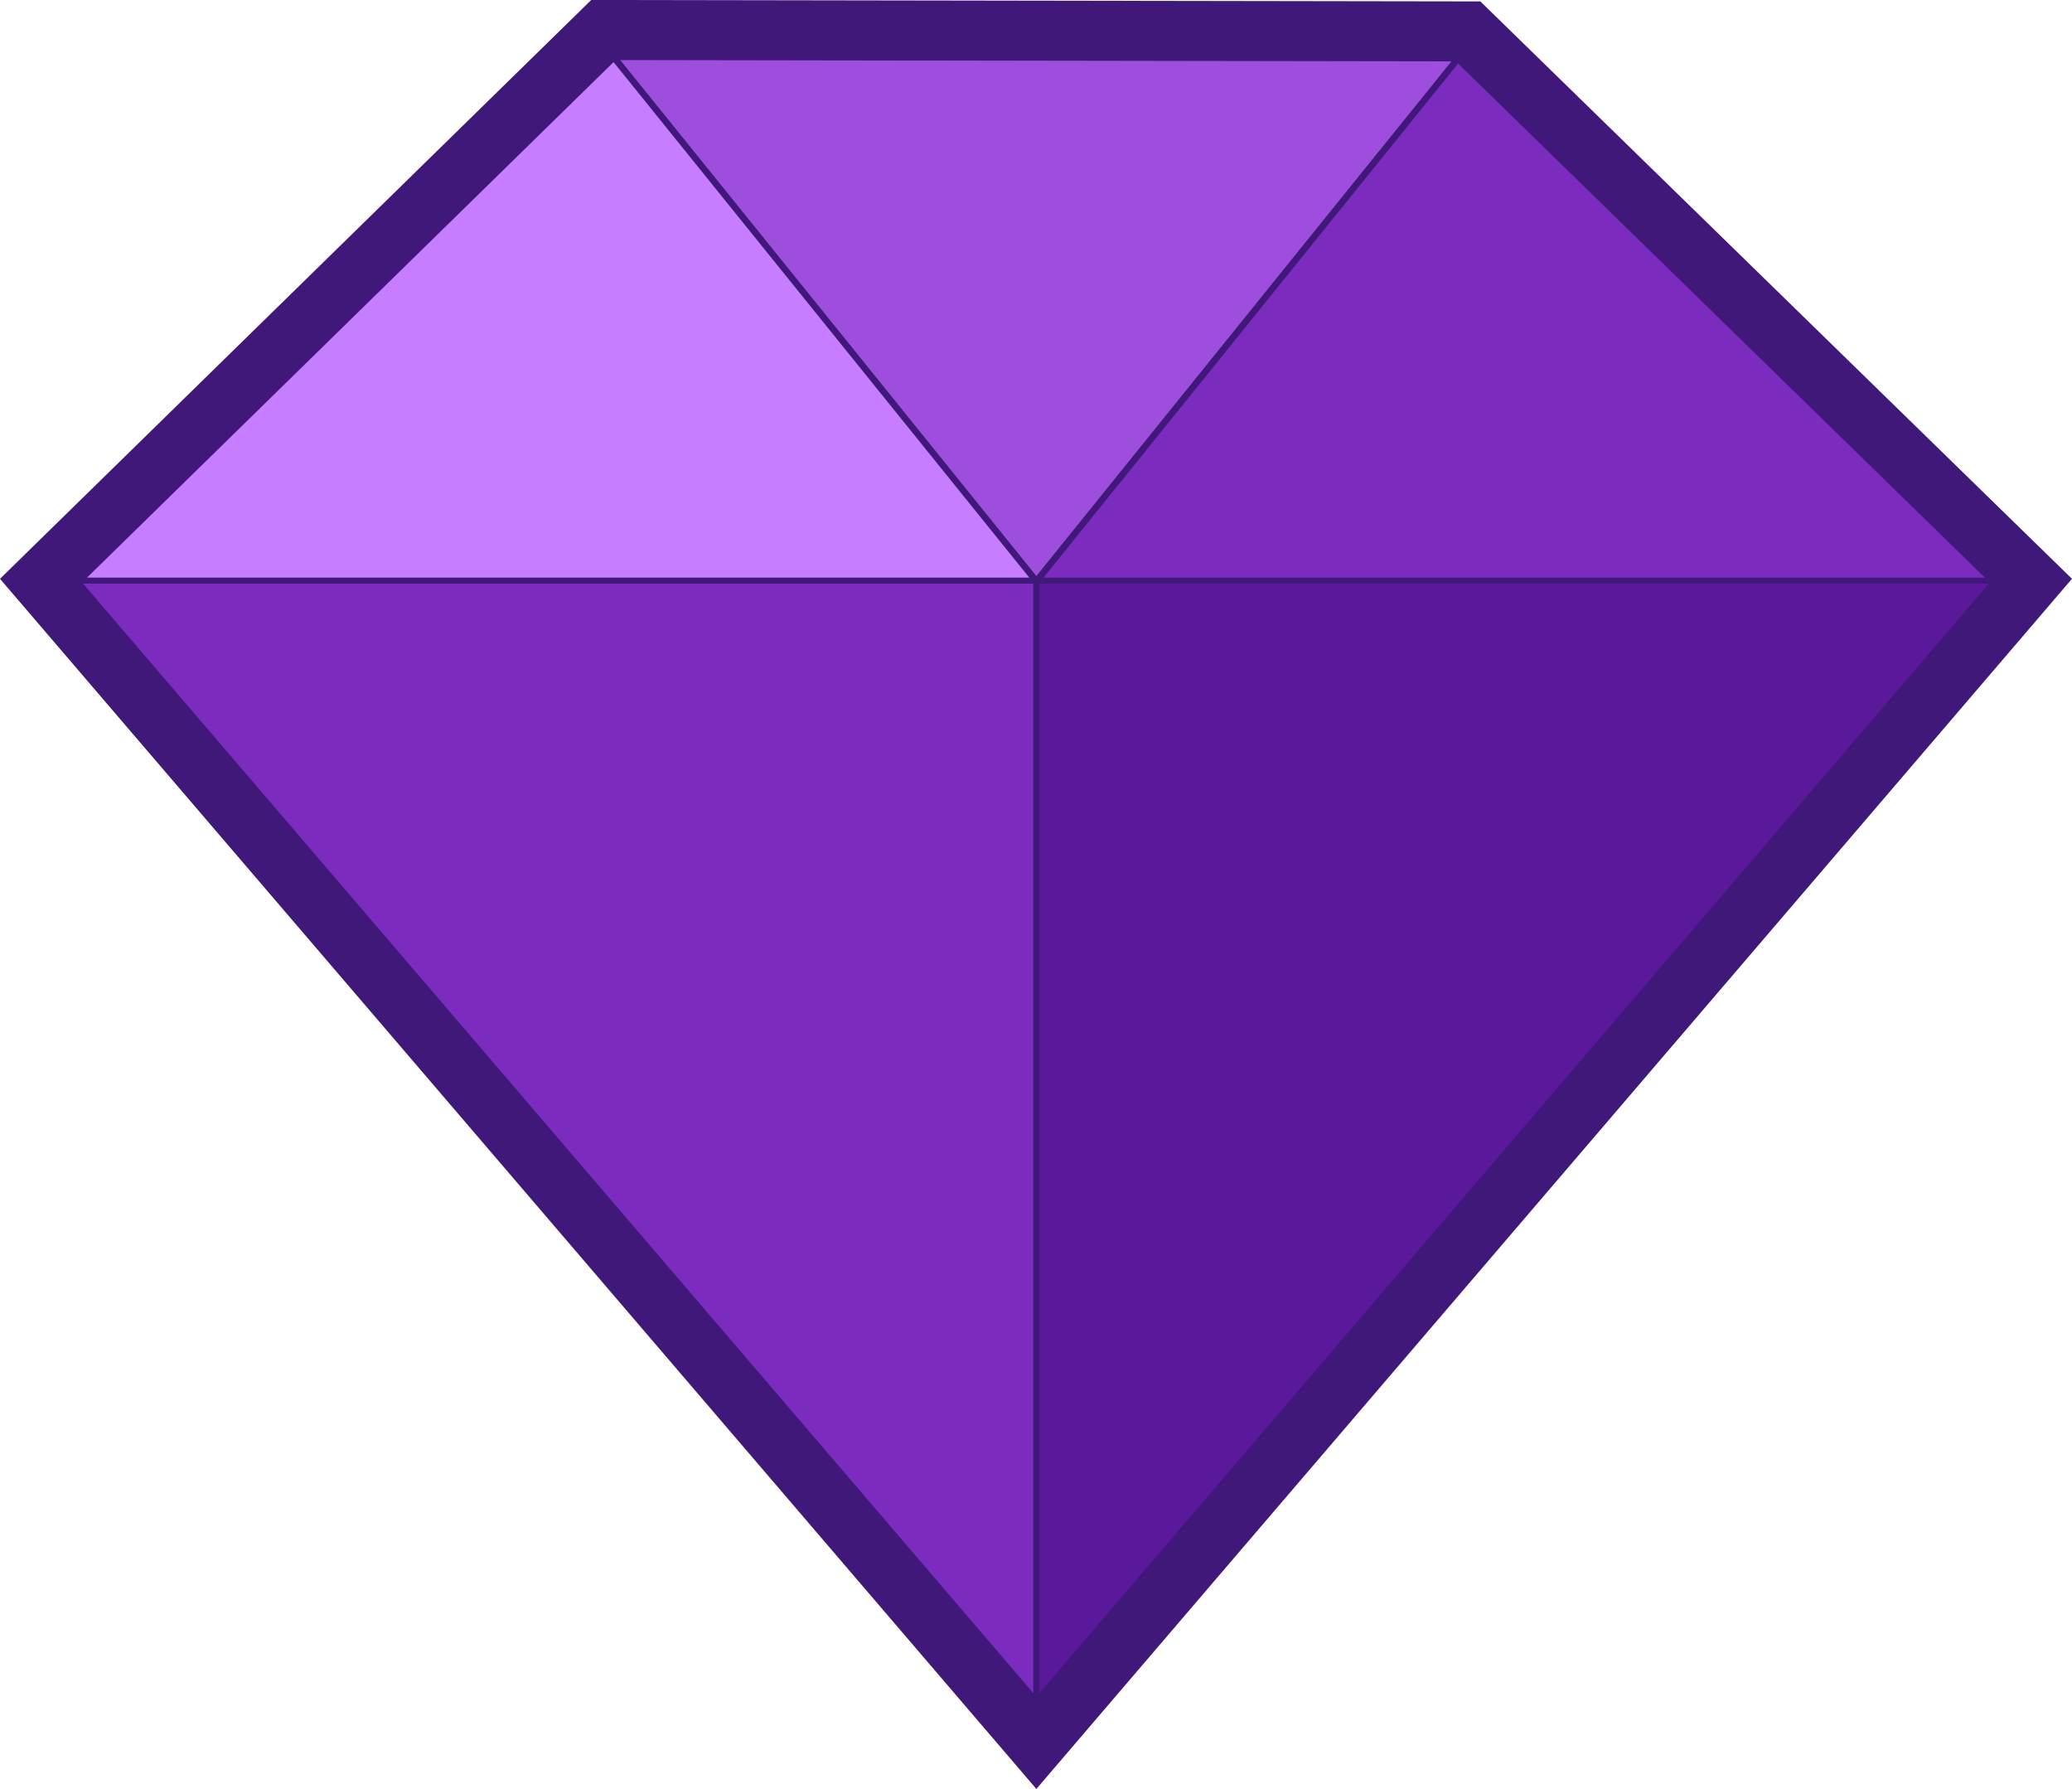
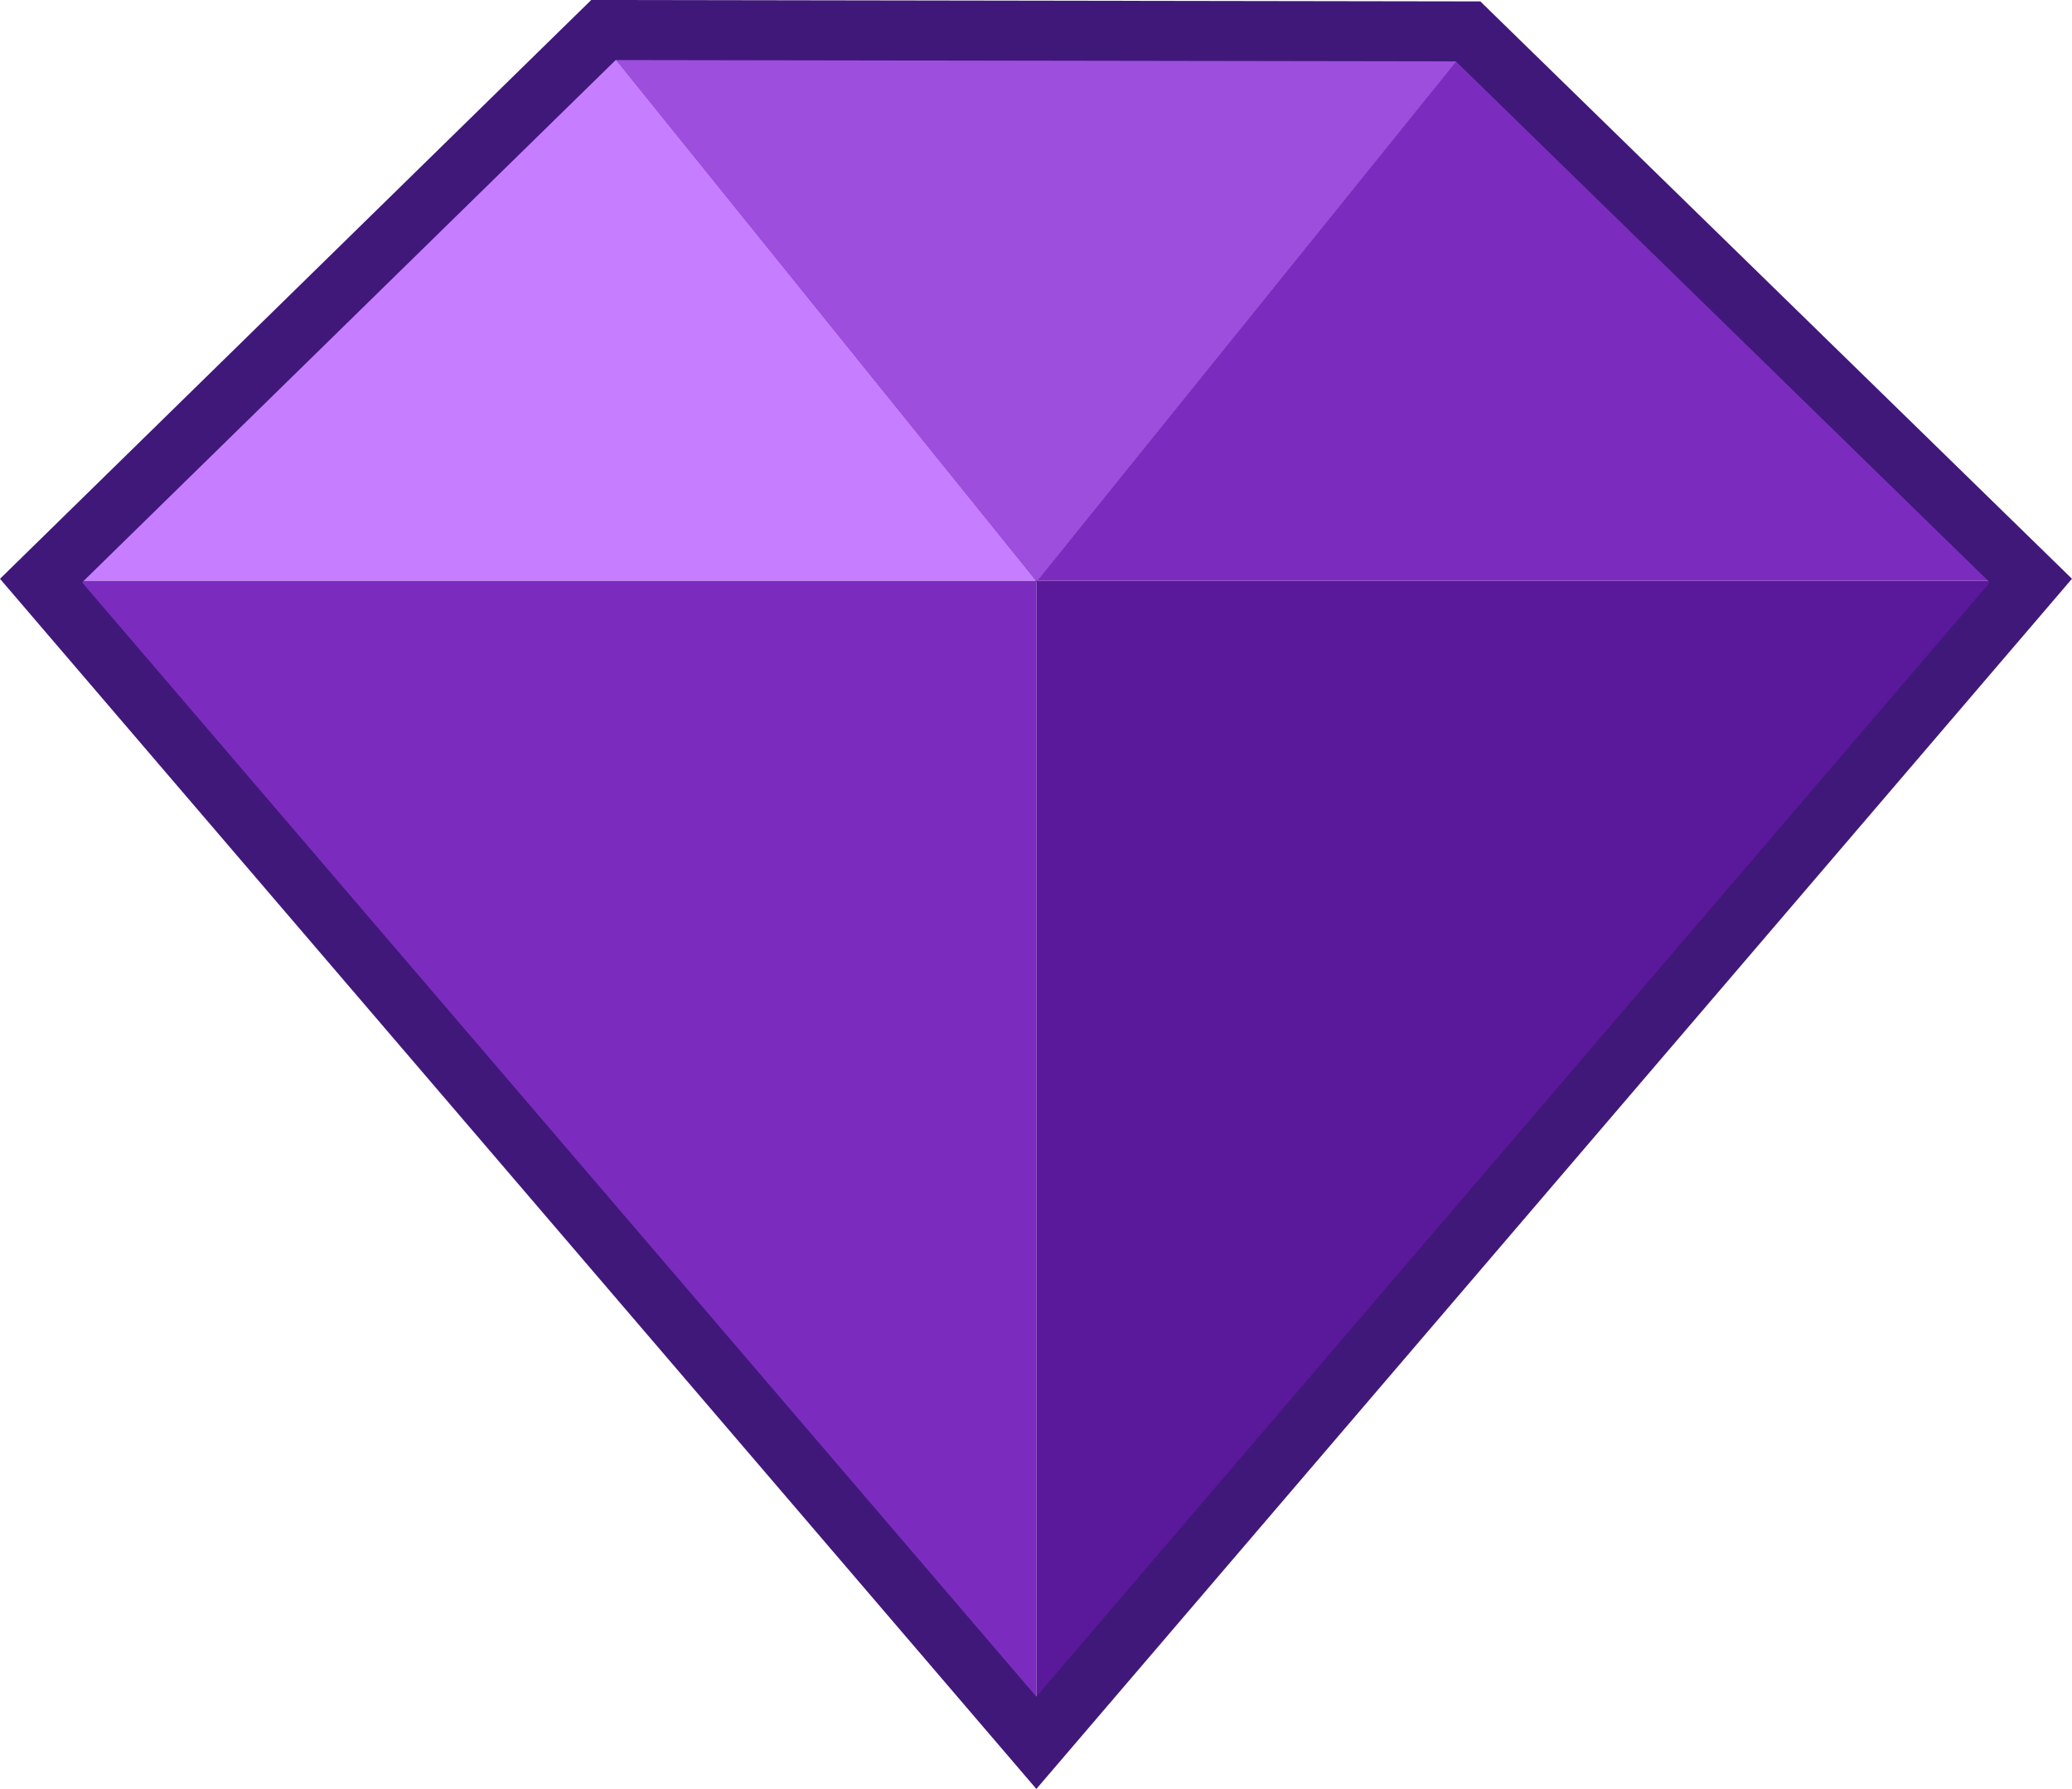
<svg xmlns="http://www.w3.org/2000/svg" id="Warstwa_1" data-name="Warstwa 1" viewBox="0 0 345.28 298.04">
  <defs>
    <style>
      .cls-1 {
        fill: #c77dff;
      }

-       .cls-1, .cls-2, .cls-3, .cls-4, .cls-5 {
-         stroke: #40187a;
-         stroke-miterlimit: 10;
-       }
- 
      .cls-2 {
-         fill: #9d4edd;
-         stroke-width: 1.25px;
+         fill: #5a189a;
      }

      .cls-3 {
-         fill: #7b2cbf;
+         fill: none;
+         stroke: #40187a;
+         stroke-miterlimit: 10;
+         stroke-width: 10px;
      }

      .cls-4 {
-         fill: none;
-         stroke-width: 10px;
+         fill: #9d4edd;
      }

      .cls-5 {
-         fill: #5a189a;
+         fill: #7b2cbf;
      }
    </style>
  </defs>
-   <polygon class="cls-2" points="246.7 5.23 172.7 96.96 98.7 5.23 246.7 5.23" />
-   <polygon class="cls-3" points="172.7 96.73 172.7 290.35 6.97 96.73 172.7 96.73" />
-   <polygon class="cls-5" points="338.43 96.73 172.7 290.35 172.7 96.73 338.43 96.73" />
+   <polygon class="cls-4" points="246.7 5.23 172.7 96.96 98.7 5.23 246.7 5.23" />
+   <polygon class="cls-5" points="172.7 96.73 172.7 290.35 6.97 96.73 172.7 96.73" />
+   <polygon class="cls-2" points="338.43 96.73 172.7 290.35 172.7 96.73 338.43 96.73" />
  <polygon class="cls-1" points="172.57 96.73 6.84 96.73 98.57 5 172.57 96.73" />
-   <polygon class="cls-3" points="338.57 96.73 172.84 96.73 246.84 5 338.57 96.73" />
-   <polygon class="cls-4" points="338.43 96.73 172.7 290.35 6.84 96.73 100.56 5 244.65 5.23 338.43 96.73" />
+   <polygon class="cls-5" points="338.57 96.73 172.84 96.73 246.84 5 338.57 96.73" />
+   <polygon class="cls-3" points="338.43 96.73 172.7 290.35 6.84 96.73 100.56 5 244.65 5.23 338.43 96.73" />
</svg>
